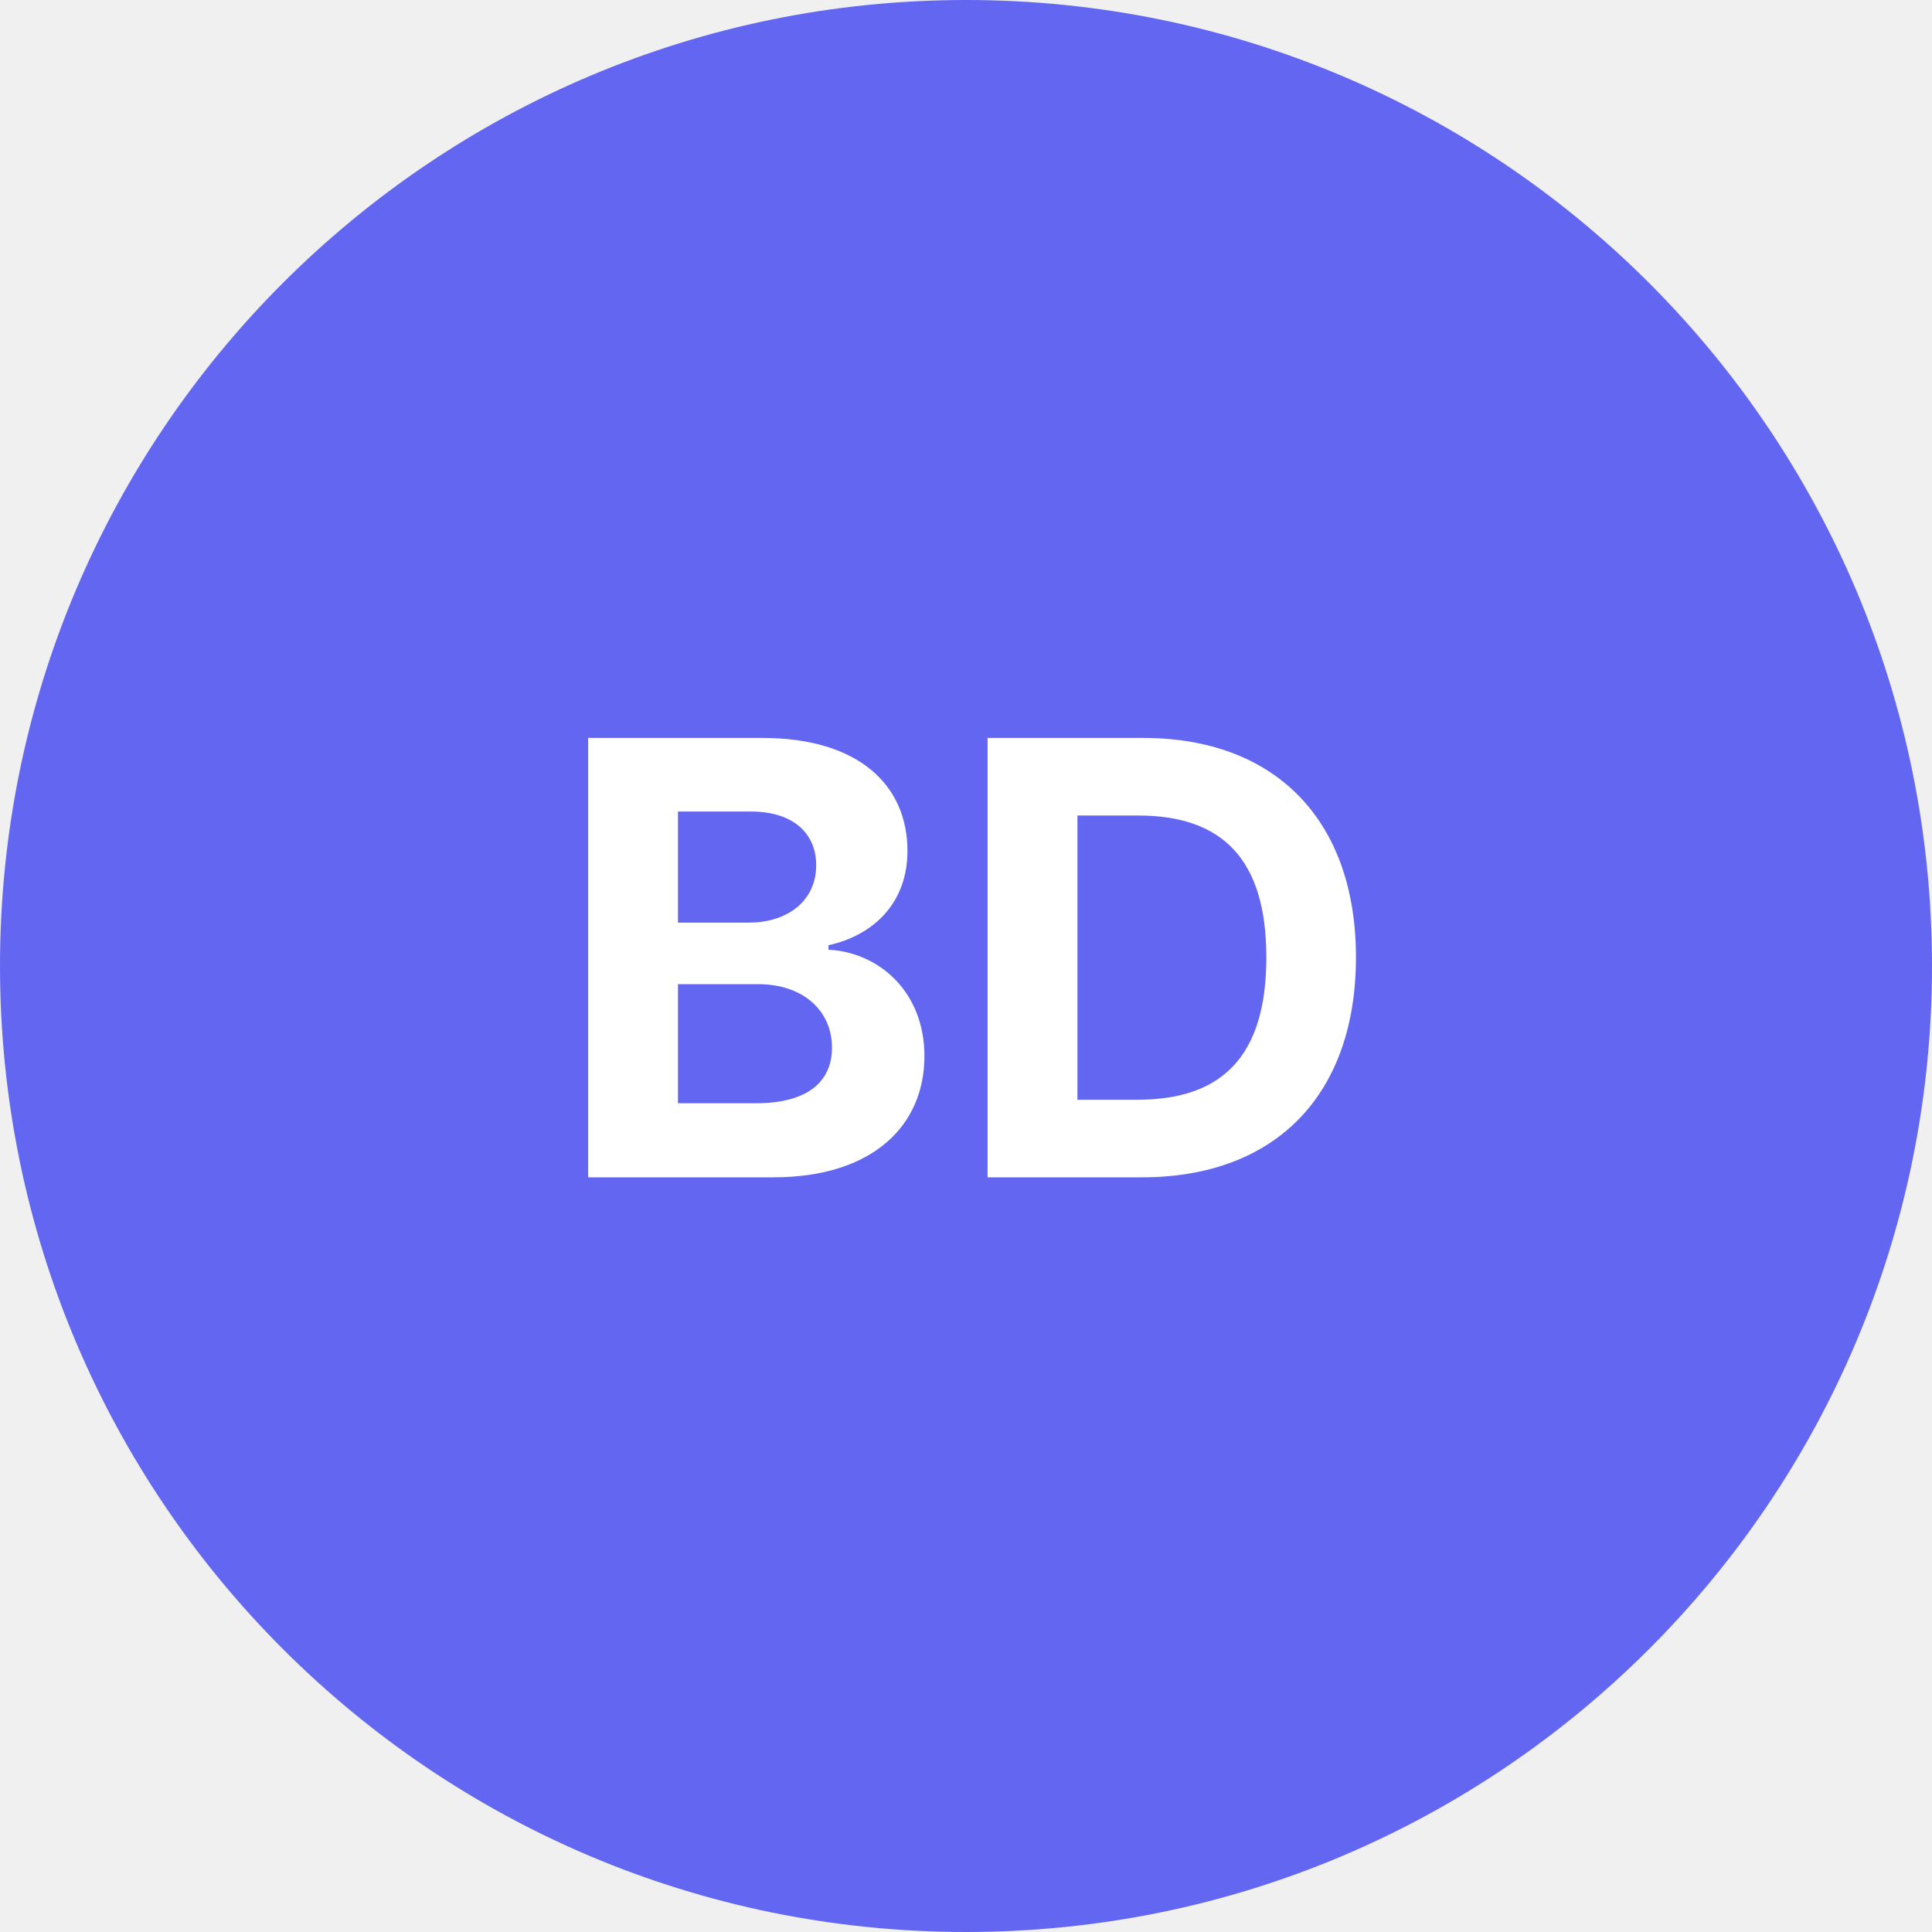
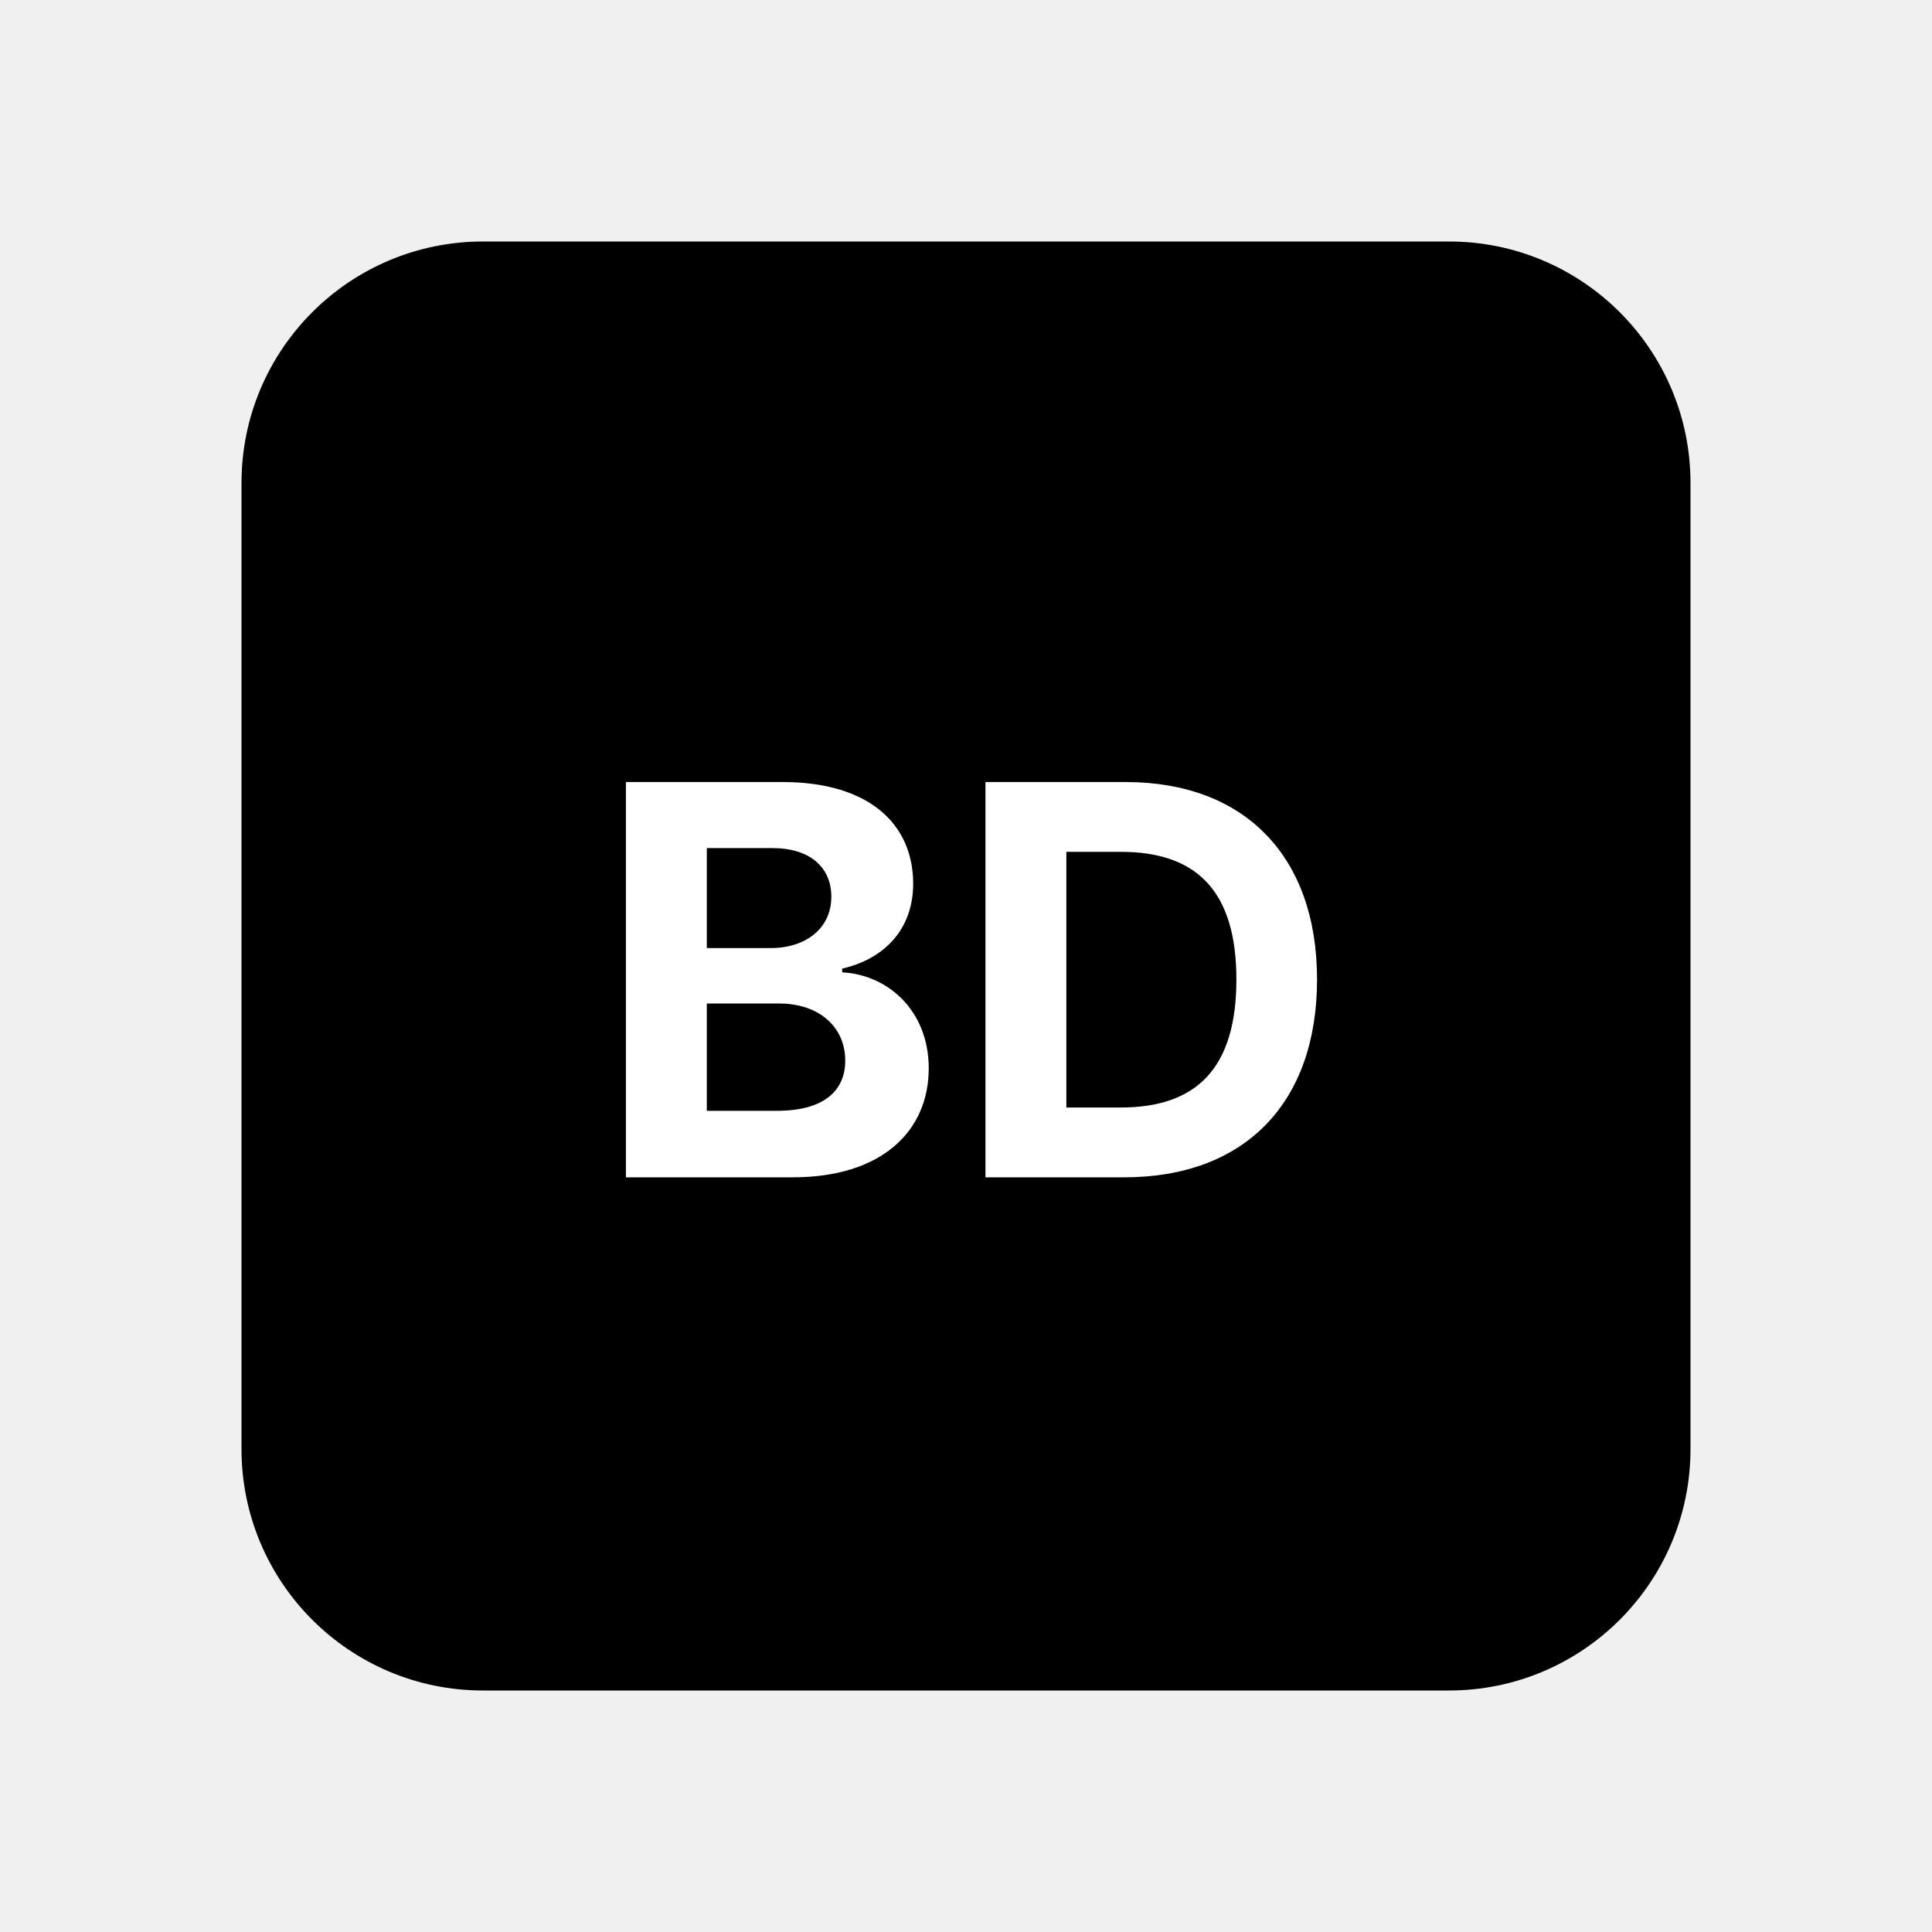
<svg xmlns="http://www.w3.org/2000/svg" viewBox="0 0 128 128">
-   <circle cx="64" cy="64" r="64" fill="#6366F1" />
-   <text x="64" y="78" font-family="system-ui, -apple-system, sans-serif" font-size="40" font-weight="bold" text-anchor="middle" fill="white">BD</text>
+   <rect x="16" y="16" width="96" height="96" rx="16" ry="16" fill="#000" />
+   <text x="64" y="78" font-family="system-ui, -apple-system, sans-serif" font-size="36" font-weight="bold" text-anchor="middle" fill="white">BD</text>
</svg>
